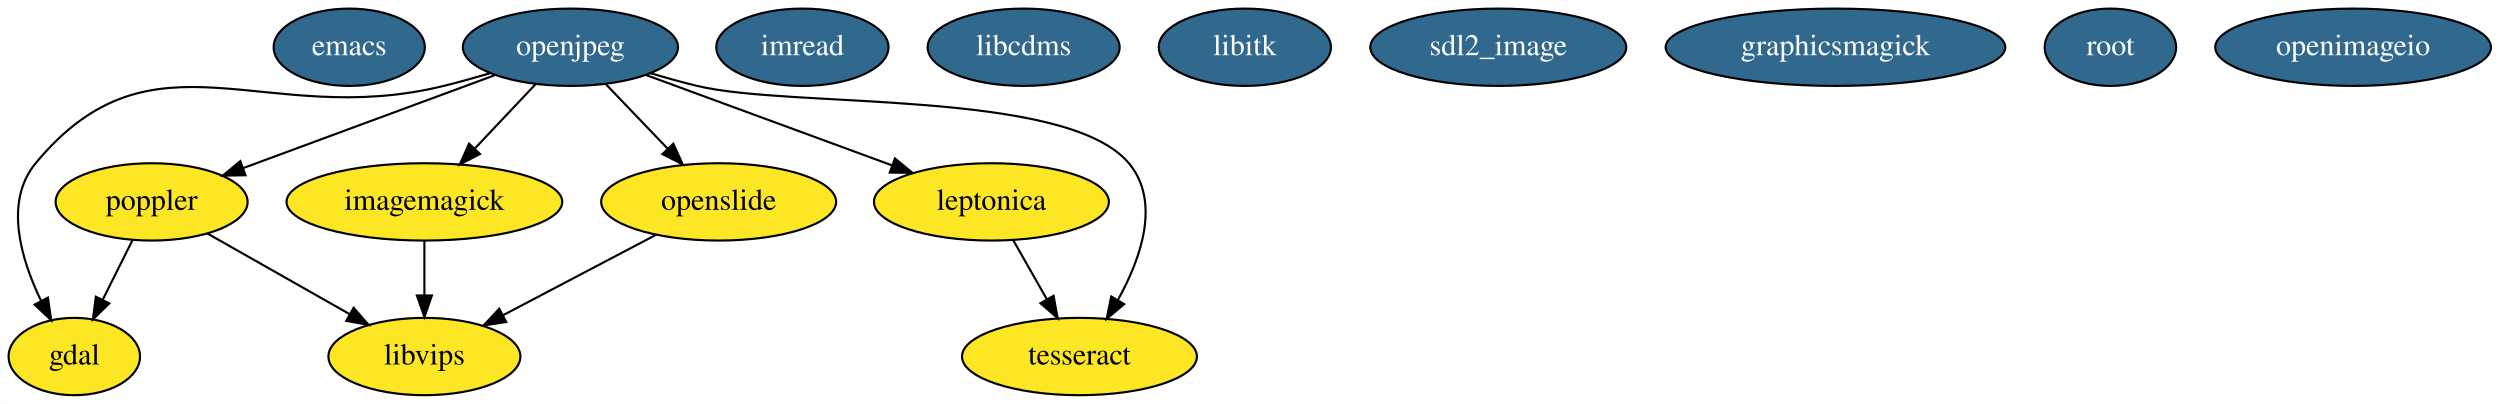
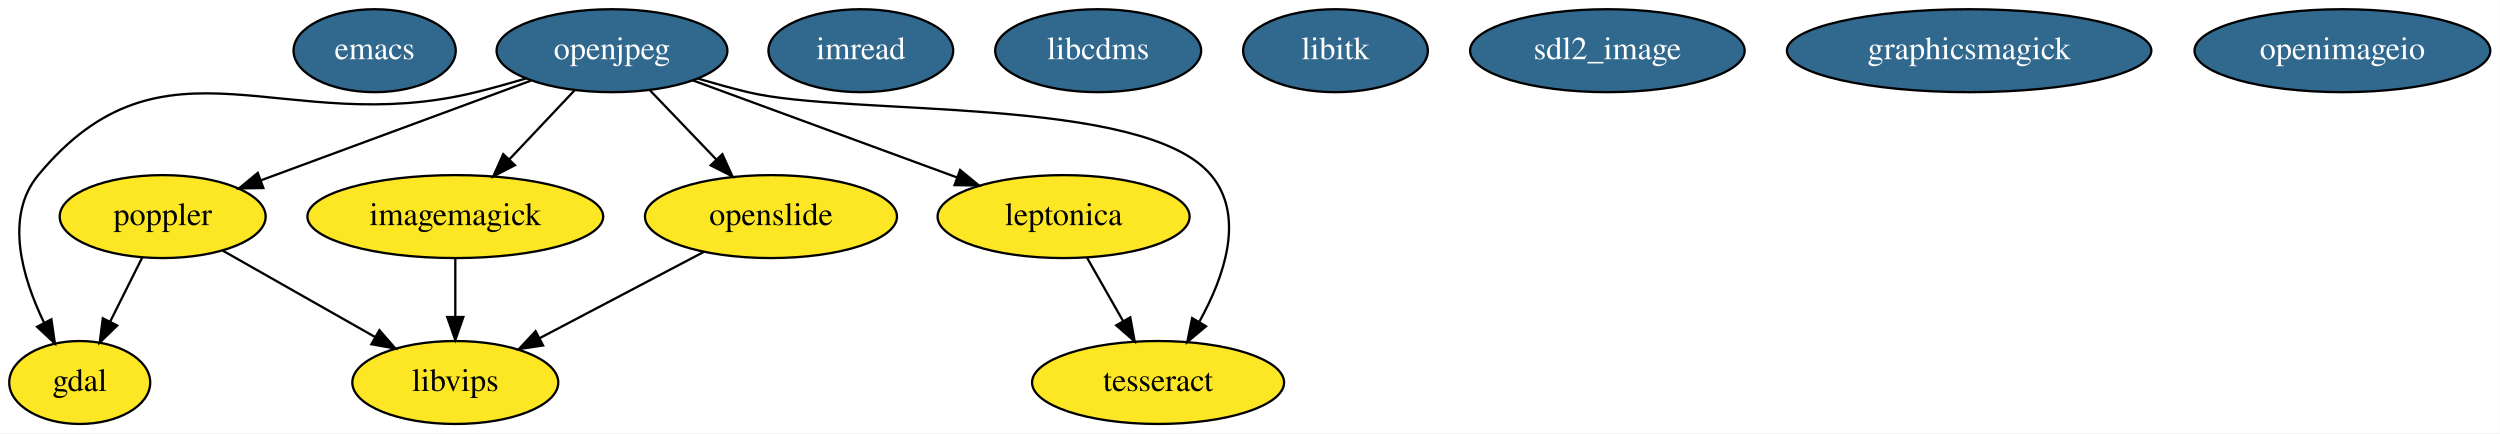
- <svg xmlns="http://www.w3.org/2000/svg" width="1164pt" height="188pt" viewBox="0.00 0.00 1163.89 188.00">
+ <svg xmlns="http://www.w3.org/2000/svg" width="1085pt" height="188pt" viewBox="0.00 0.00 1084.89 188.00">
  <g id="graph0" class="graph" transform="scale(1 1) rotate(0) translate(4 184)">
-     <polygon fill="#ffffff" stroke="transparent" points="-4,4 -4,-184 1159.892,-184 1159.892,4 -4,4" />
+     <polygon fill="#ffffff" stroke="transparent" points="-4,4 -4,-184 1080.892,-184 1080.892,4 -4,4" />
    <g id="node1" class="node">
      <ellipse fill="#31688e" stroke="#000000" cx="158.547" cy="-162" rx="35.194" ry="18" />
      <text text-anchor="middle" x="158.547" y="-158.3" font-family="Times,serif" font-size="14.00" fill="#ffffff">emacs</text>
    </g>
    <g id="node2" class="node">
      <ellipse fill="#fde725" stroke="#000000" cx="30.547" cy="-18" rx="30.595" ry="18" />
      <text text-anchor="middle" x="30.547" y="-14.3" font-family="Times,serif" font-size="14.00" fill="#000000">gdal</text>
    </g>
    <g id="node3" class="node">
      <ellipse fill="#fde725" stroke="#000000" cx="193.547" cy="-90" rx="64.189" ry="18" />
      <text text-anchor="middle" x="193.547" y="-86.3" font-family="Times,serif" font-size="14.00" fill="#000000">imagemagick</text>
    </g>
-     <g id="node16" class="node">
+     <g id="node15" class="node">
      <ellipse fill="#fde725" stroke="#000000" cx="193.547" cy="-18" rx="44.693" ry="18" />
      <text text-anchor="middle" x="193.547" y="-14.3" font-family="Times,serif" font-size="14.00" fill="#000000">libvips</text>
    </g>
    <g id="edge1" class="edge">
      <path fill="none" stroke="#000000" d="M193.547,-71.831C193.547,-64.131 193.547,-54.974 193.547,-46.417" />
      <polygon fill="#000000" stroke="#000000" points="197.047,-46.413 193.547,-36.413 190.047,-46.413 197.047,-46.413" />
    </g>
    <g id="node4" class="node">
      <ellipse fill="#31688e" stroke="#000000" cx="369.547" cy="-162" rx="40.094" ry="18" />
      <text text-anchor="middle" x="369.547" y="-158.3" font-family="Times,serif" font-size="14.00" fill="#ffffff">imread</text>
    </g>
    <g id="node5" class="node">
      <ellipse fill="#31688e" stroke="#000000" cx="472.547" cy="-162" rx="44.693" ry="18" />
      <text text-anchor="middle" x="472.547" y="-158.3" font-family="Times,serif" font-size="14.00" fill="#ffffff">libcdms</text>
    </g>
    <g id="node6" class="node">
      <ellipse fill="#31688e" stroke="#000000" cx="575.547" cy="-162" rx="40.094" ry="18" />
      <text text-anchor="middle" x="575.547" y="-158.3" font-family="Times,serif" font-size="14.00" fill="#ffffff">libitk</text>
    </g>
    <g id="node7" class="node">
      <ellipse fill="#31688e" stroke="#000000" cx="261.547" cy="-162" rx="50.091" ry="18" />
      <text text-anchor="middle" x="261.547" y="-158.3" font-family="Times,serif" font-size="14.00" fill="#ffffff">openjpeg</text>
    </g>
    <g id="edge2" class="edge">
      <path fill="none" stroke="#000000" d="M224.264,-149.955C217.095,-147.83 209.618,-145.743 202.547,-144 119.098,-123.43 67.373,-174.189 12.547,-108 -2.215,-90.178 5.566,-63.611 15.063,-43.957" />
      <polygon fill="#000000" stroke="#000000" points="18.248,-45.418 19.772,-34.933 12.043,-42.179 18.248,-45.418" />
    </g>
    <g id="edge3" class="edge">
      <path fill="none" stroke="#000000" d="M245.432,-144.937C236.919,-135.923 226.316,-124.696 216.917,-114.744" />
      <polygon fill="#000000" stroke="#000000" points="219.43,-112.308 210.019,-107.441 214.341,-117.114 219.43,-112.308" />
    </g>
    <g id="node8" class="node">
      <ellipse fill="#fde725" stroke="#000000" cx="66.547" cy="-90" rx="44.693" ry="18" />
      <text text-anchor="middle" x="66.547" y="-86.3" font-family="Times,serif" font-size="14.00" fill="#000000">poppler</text>
    </g>
    <g id="edge6" class="edge">
      <path fill="none" stroke="#000000" d="M226.234,-148.961C193.329,-136.812 144.205,-118.674 109.139,-105.726" />
      <polygon fill="#000000" stroke="#000000" points="110.24,-102.402 99.647,-102.222 107.816,-108.969 110.24,-102.402" />
    </g>
    <g id="node10" class="node">
      <ellipse fill="#fde725" stroke="#000000" cx="457.547" cy="-90" rx="54.691" ry="18" />
      <text text-anchor="middle" x="457.547" y="-86.3" font-family="Times,serif" font-size="14.00" fill="#000000">leptonica</text>
    </g>
    <g id="edge4" class="edge">
      <path fill="none" stroke="#000000" d="M296.588,-149.128C328.594,-137.37 376.137,-119.906 411.26,-107.003" />
      <polygon fill="#000000" stroke="#000000" points="412.634,-110.227 420.814,-103.494 410.221,-103.657 412.634,-110.227" />
    </g>
    <g id="node11" class="node">
      <ellipse fill="#fde725" stroke="#000000" cx="498.547" cy="-18" rx="54.691" ry="18" />
      <text text-anchor="middle" x="498.547" y="-14.3" font-family="Times,serif" font-size="14.00" fill="#000000">tesseract</text>
    </g>
    <g id="edge7" class="edge">
      <path fill="none" stroke="#000000" d="M298.817,-149.898C305.987,-147.778 313.468,-145.707 320.547,-144 364.66,-133.361 492.426,-142.8 521.547,-108 536.468,-90.169 527.289,-63.878 516.422,-44.311" />
      <polygon fill="#000000" stroke="#000000" points="519.346,-42.38 511.221,-35.581 513.332,-45.963 519.346,-42.38" />
    </g>
-     <g id="node15" class="node">
+     <g id="node14" class="node">
      <ellipse fill="#fde725" stroke="#000000" cx="330.547" cy="-90" rx="54.691" ry="18" />
      <text text-anchor="middle" x="330.547" y="-86.3" font-family="Times,serif" font-size="14.00" fill="#000000">openslide</text>
    </g>
    <g id="edge5" class="edge">
      <path fill="none" stroke="#000000" d="M277.899,-144.937C286.537,-135.923 297.297,-124.696 306.834,-114.744" />
      <polygon fill="#000000" stroke="#000000" points="309.441,-117.082 313.833,-107.441 304.387,-112.239 309.441,-117.082" />
    </g>
    <g id="edge8" class="edge">
      <path fill="none" stroke="#000000" d="M57.648,-72.202C53.476,-63.857 48.418,-53.742 43.807,-44.52" />
      <polygon fill="#000000" stroke="#000000" points="46.822,-42.724 39.22,-35.345 40.561,-45.854 46.822,-42.724" />
    </g>
    <g id="edge9" class="edge">
      <path fill="none" stroke="#000000" d="M92.554,-75.256C111.645,-64.433 137.78,-49.616 158.68,-37.767" />
      <polygon fill="#000000" stroke="#000000" points="160.602,-40.701 167.575,-32.724 157.15,-34.611 160.602,-40.701" />
    </g>
    <g id="node9" class="node">
      <ellipse fill="#31688e" stroke="#000000" cx="693.547" cy="-162" rx="59.59" ry="18" />
      <text text-anchor="middle" x="693.547" y="-158.3" font-family="Times,serif" font-size="14.00" fill="#ffffff">sdl2_image</text>
    </g>
    <g id="edge10" class="edge">
      <path fill="none" stroke="#000000" d="M467.682,-72.202C472.413,-63.894 478.143,-53.832 483.376,-44.643" />
      <polygon fill="#000000" stroke="#000000" points="486.48,-46.264 488.387,-35.843 480.397,-42.8 486.48,-46.264" />
    </g>
    <g id="node12" class="node">
      <ellipse fill="#31688e" stroke="#000000" cx="850.547" cy="-162" rx="79.087" ry="18" />
      <text text-anchor="middle" x="850.547" y="-158.3" font-family="Times,serif" font-size="14.00" fill="#ffffff">graphicsmagick</text>
    </g>
    <g id="node13" class="node">
-       <ellipse fill="#31688e" stroke="#000000" cx="978.547" cy="-162" rx="30.595" ry="18" />
-       <text text-anchor="middle" x="978.547" y="-158.3" font-family="Times,serif" font-size="14.00" fill="#ffffff">root</text>
-     </g>
-     <g id="node14" class="node">
-       <ellipse fill="#31688e" stroke="#000000" cx="1091.547" cy="-162" rx="64.189" ry="18" />
-       <text text-anchor="middle" x="1091.547" y="-158.3" font-family="Times,serif" font-size="14.00" fill="#ffffff">openimageio</text>
+       <ellipse fill="#31688e" stroke="#000000" cx="1012.547" cy="-162" rx="64.189" ry="18" />
+       <text text-anchor="middle" x="1012.547" y="-158.3" font-family="Times,serif" font-size="14.00" fill="#ffffff">openimageio</text>
    </g>
    <g id="edge11" class="edge">
      <path fill="none" stroke="#000000" d="M301.493,-74.731C280.645,-63.774 252.402,-48.931 230.034,-37.175" />
      <polygon fill="#000000" stroke="#000000" points="231.638,-34.065 221.158,-32.511 228.382,-40.261 231.638,-34.065" />
    </g>
  </g>
</svg>
